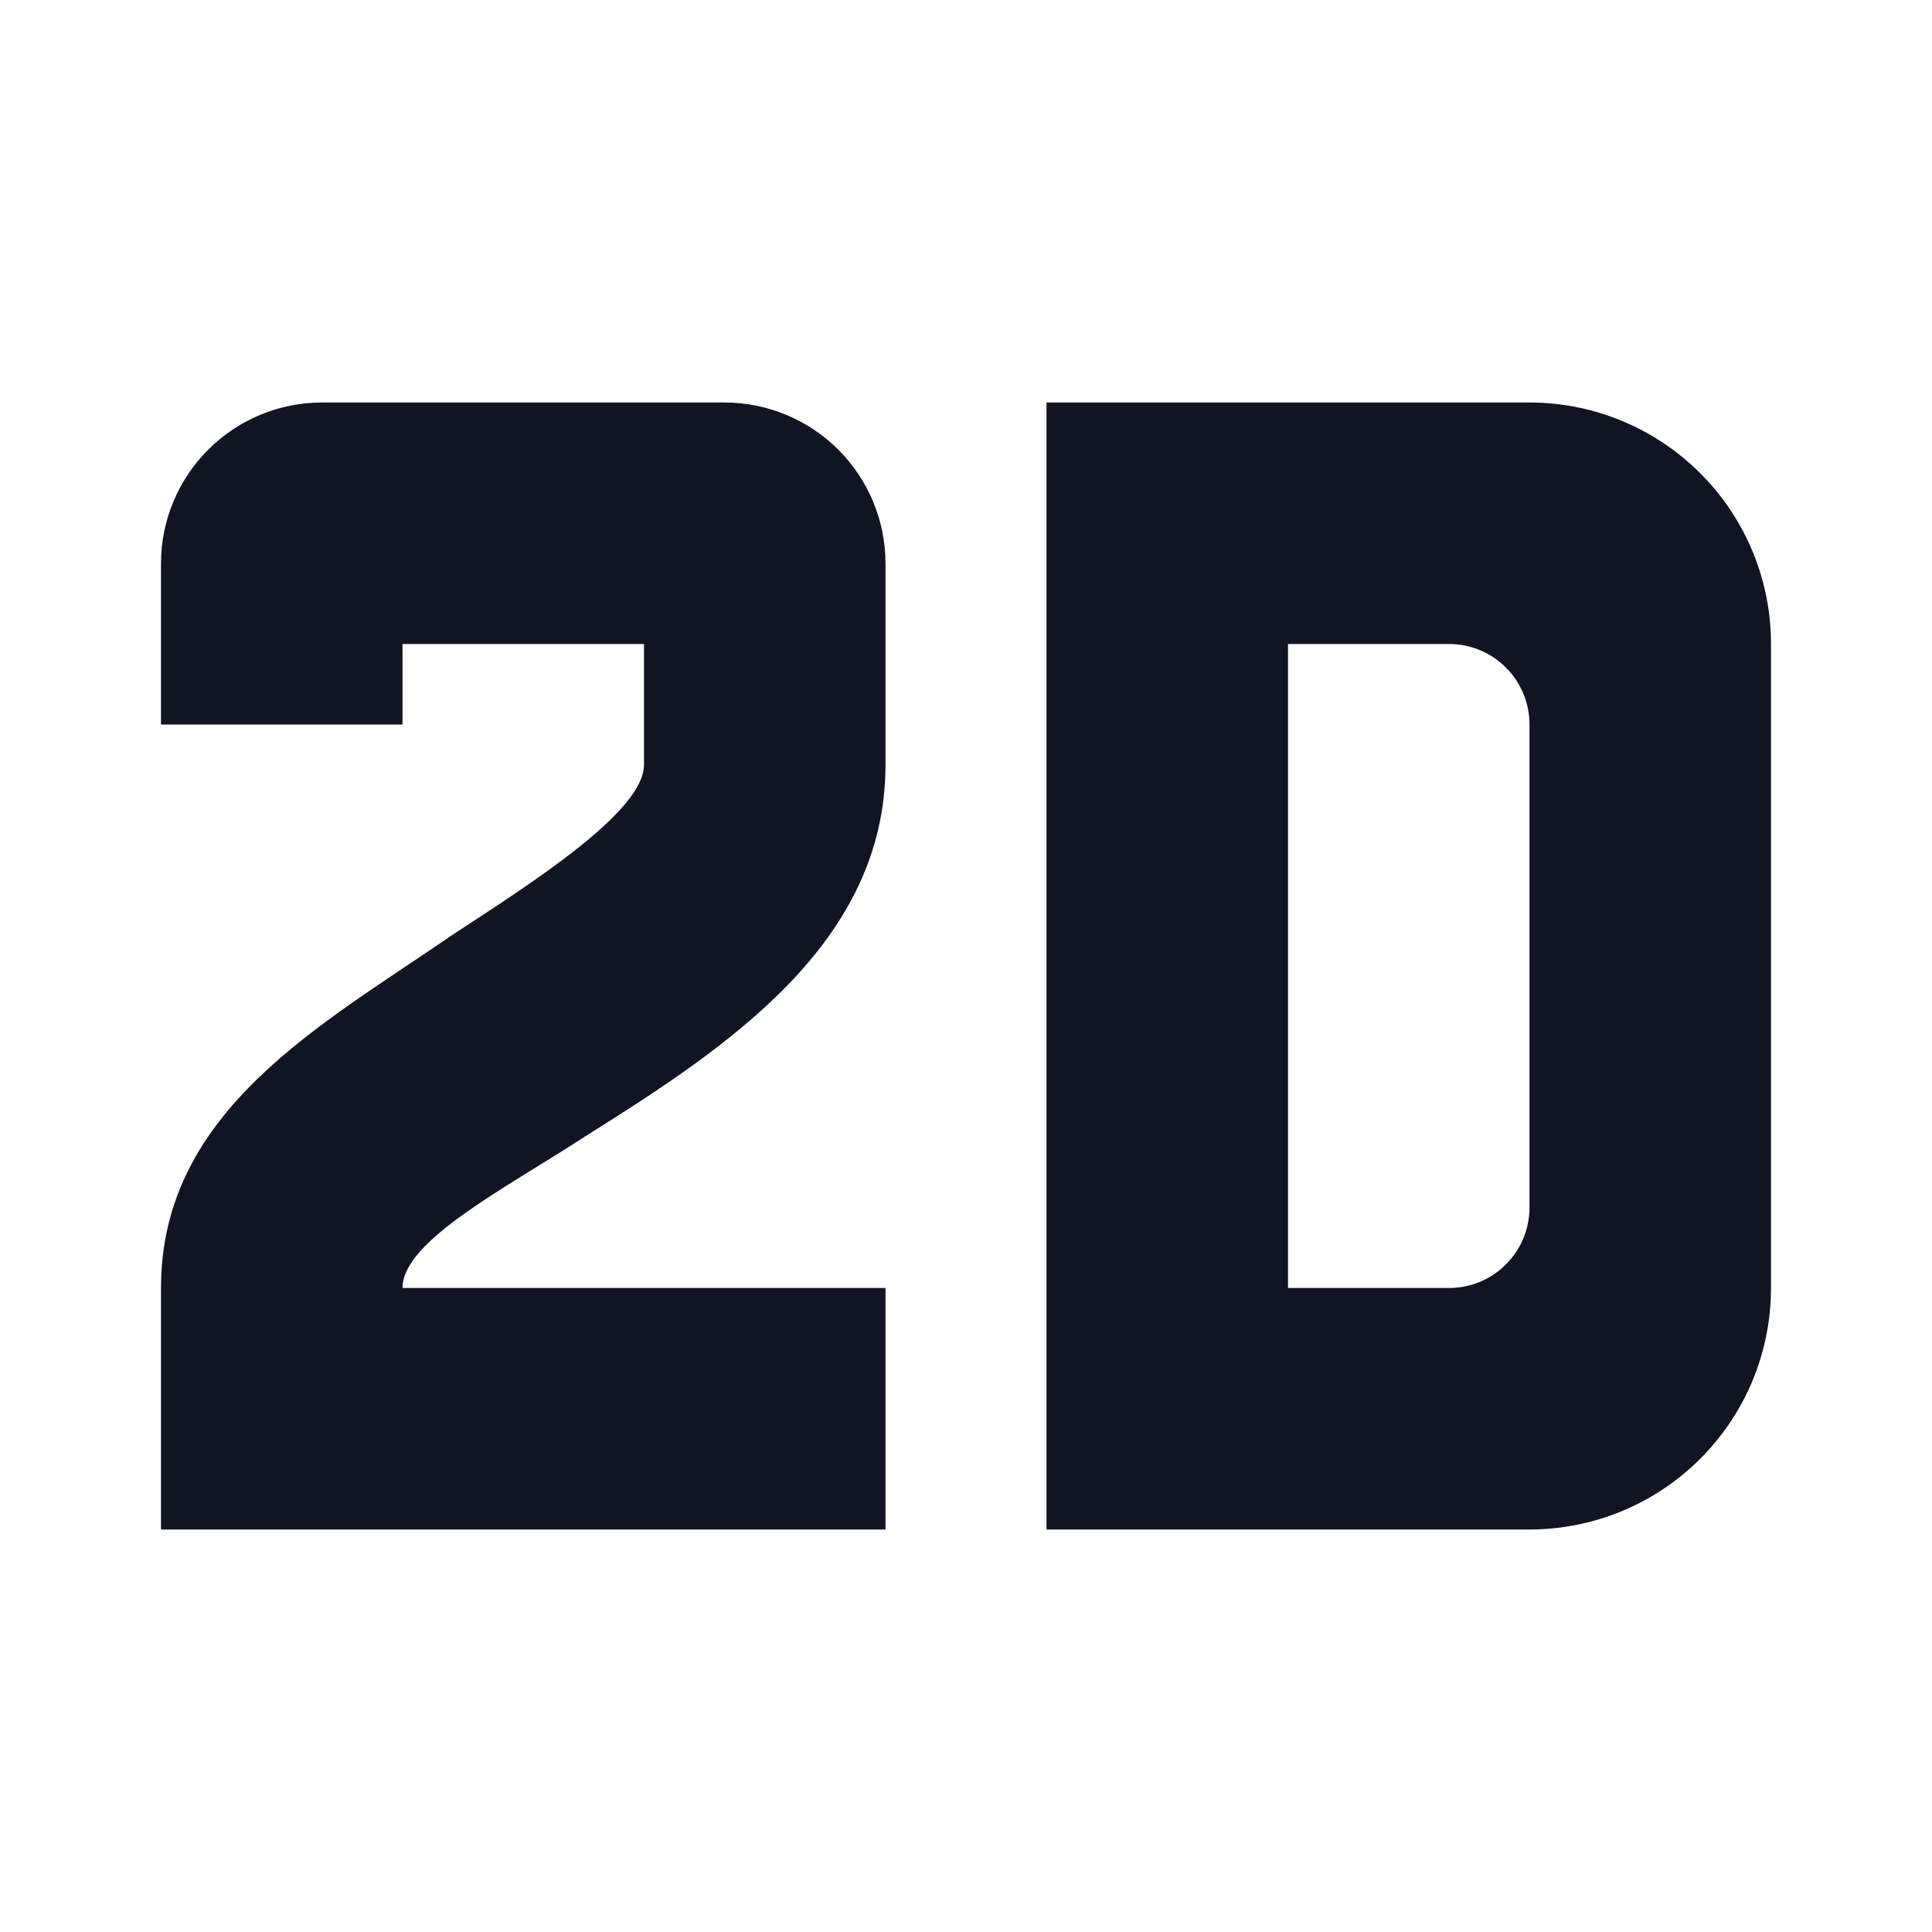
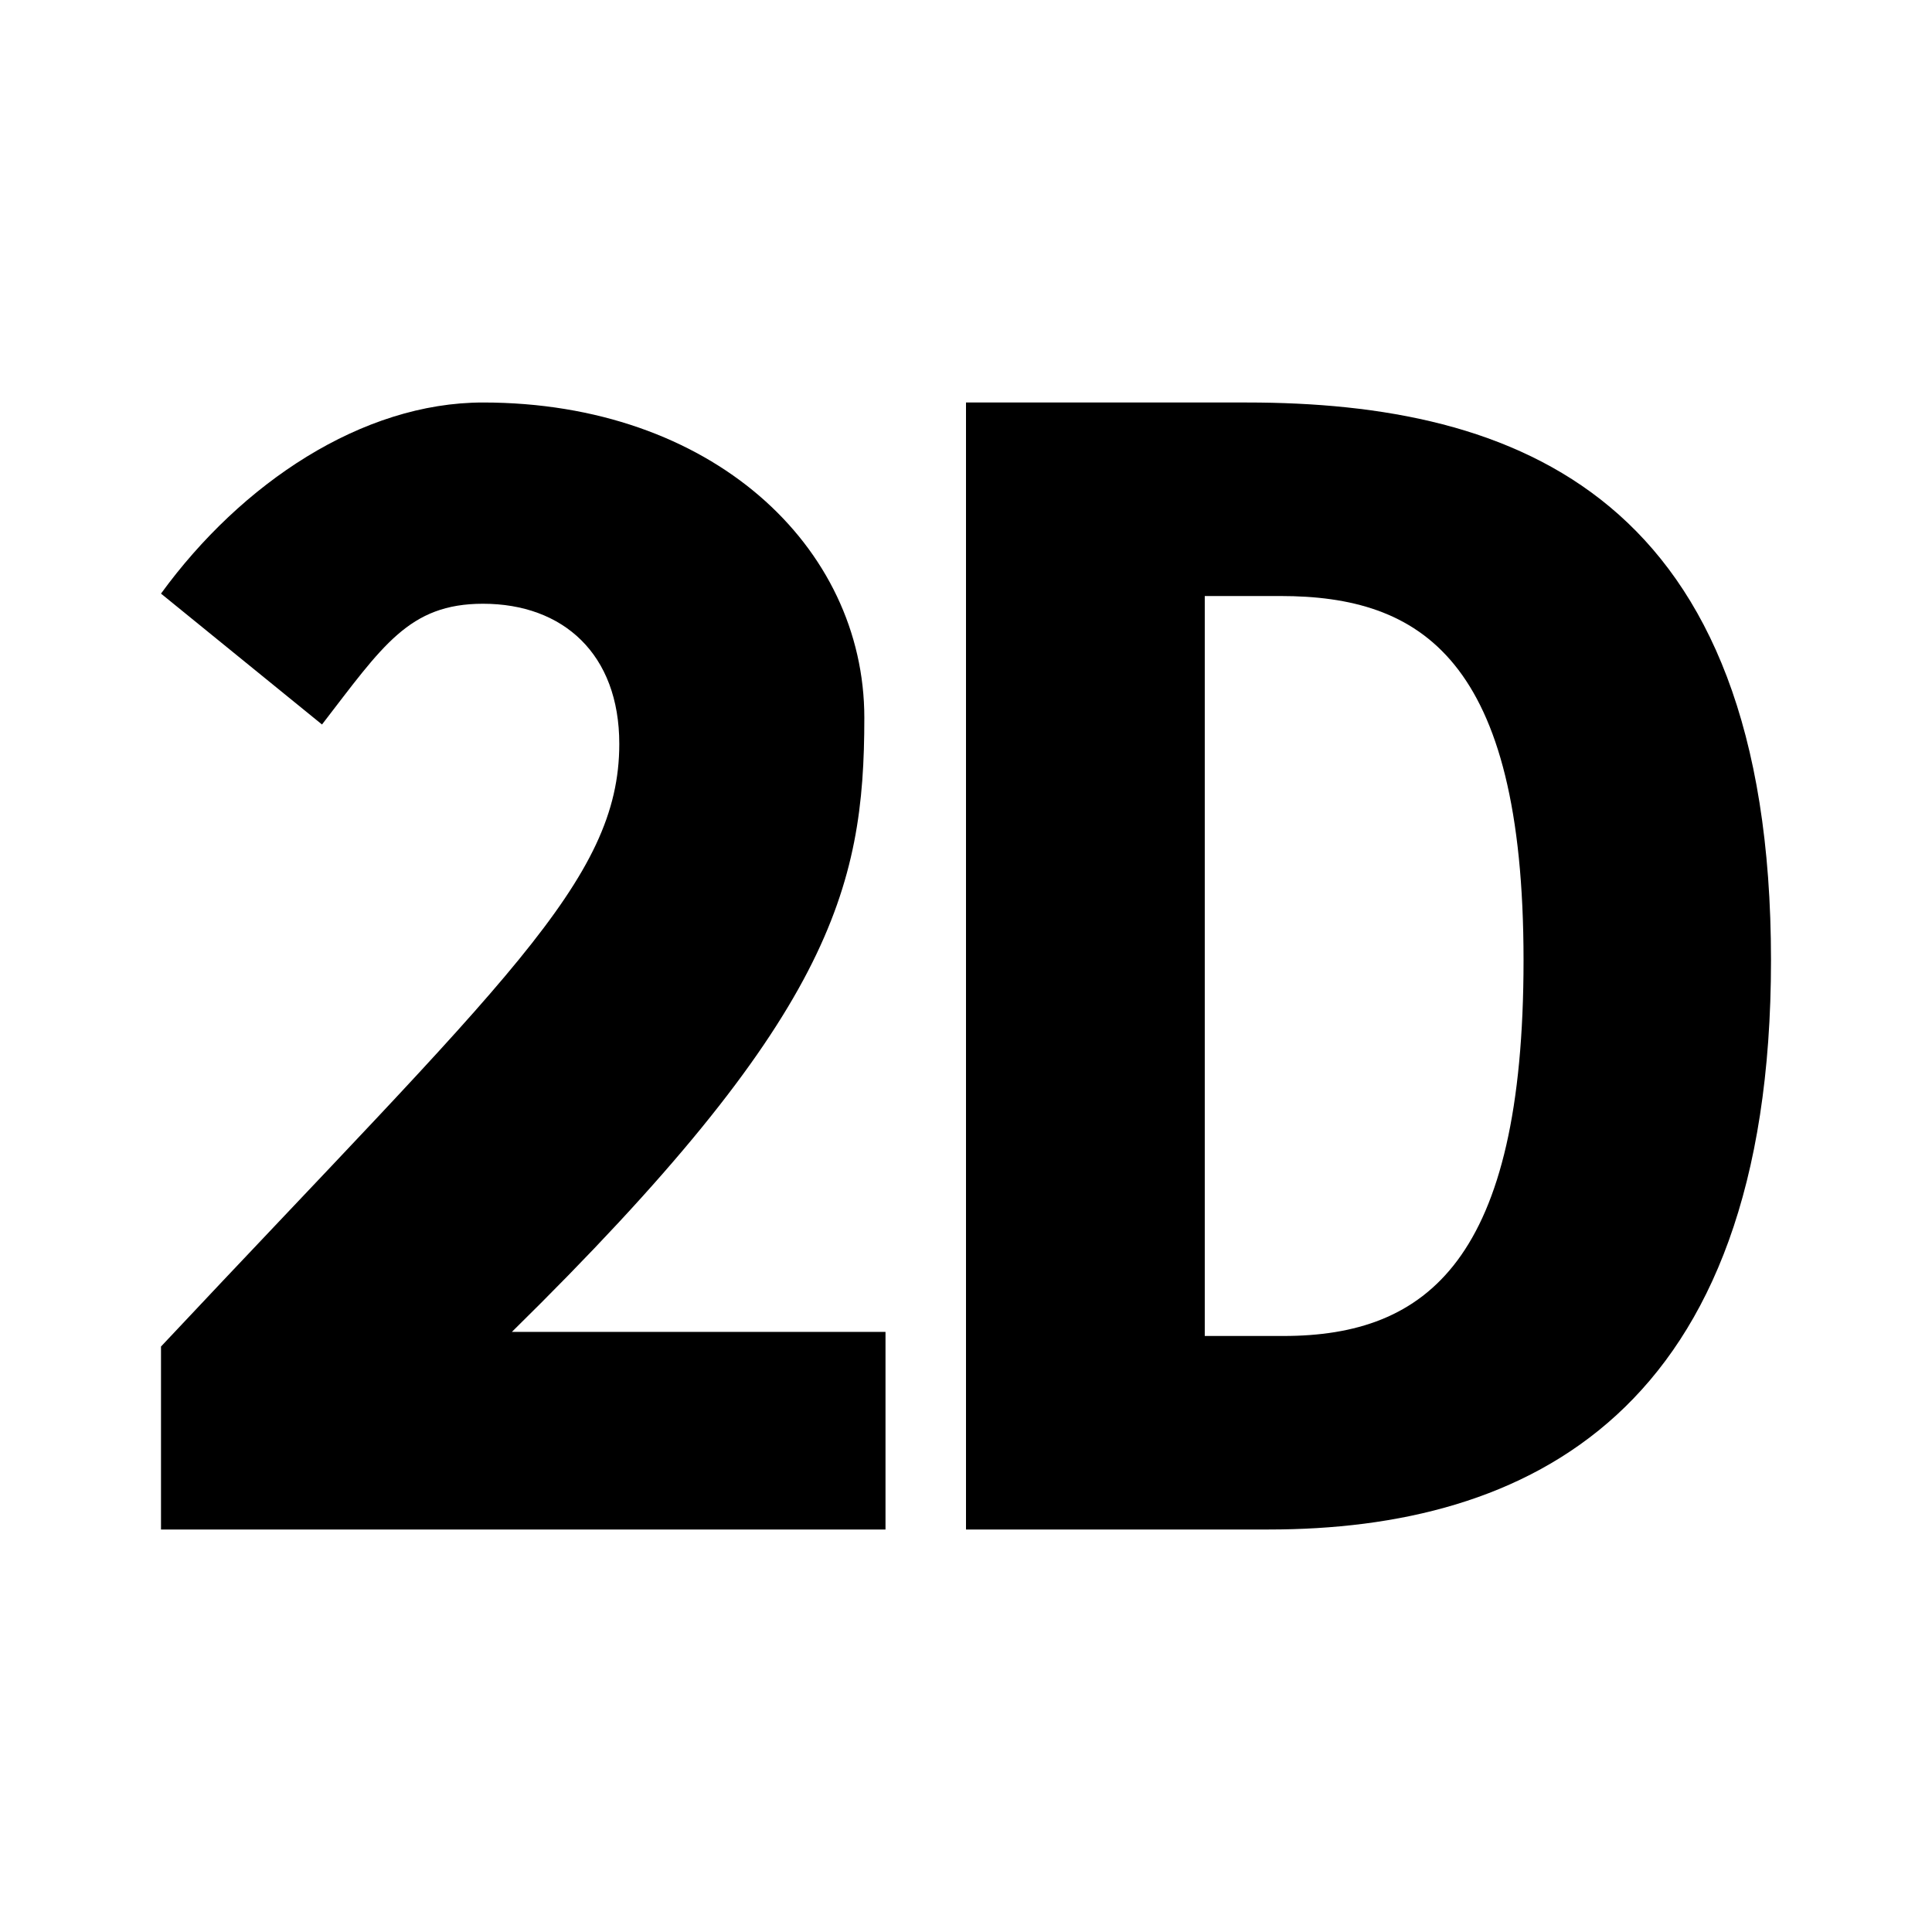
<svg xmlns="http://www.w3.org/2000/svg" width="24" height="24" viewBox="0 0 24 24" fill="none">
-   <path d="M19 5C19.796 5 20.559 5.316 21.121 5.879C21.684 6.441 22 7.204 22 8V16C22 16.796 21.684 17.559 21.121 18.121C20.559 18.684 19.796 19 19 19H13V5H19ZM19 15V9C19 8.735 18.895 8.48 18.707 8.293C18.52 8.105 18.265 8 18 8H16V16H18C18.265 16 18.52 15.895 18.707 15.707C18.895 15.52 19 15.265 19 15ZM11 7C11 6.47 10.789 5.961 10.414 5.586C10.039 5.211 9.53 5 9 5H4C3.47 5 2.961 5.211 2.586 5.586C2.211 5.961 2 6.47 2 7V9H5V8H8V9.5C8 10.08 6.62 10.96 5.64 11.6C4 12.73 2 13.79 2 16V19H11V16H5C5 15.41 6.3 14.75 7.28 14.11C9.05 13 11 11.71 11 9.5V7Z" fill="#0F1621" />
+   <path d="M6 5C4.5 5 3 6 2 7.374L4 9C4.752 8.026 5.079 7.5 6 7.5C6.996 7.5 7.693 8.125 7.693 9.241C7.693 10.945 6.265 12.183 2 16.727V19H11V16.545H6.359C10.324 12.649 10.737 11.046 10.737 8.916C10.737 6.786 8.837 5 6 5Z" fill="black" />
+   <path d="M15.49 5H12V19H15.761C18.962 19 22 17.566 22 11.929C22 6.152 18.835 5 15.49 5ZM15.906 7.404C17.642 7.404 18.926 8.172 18.926 11.929C18.926 15.646 17.732 16.596 15.942 16.596H14.966V7.404H15.906Z" fill="black" />
</svg>
